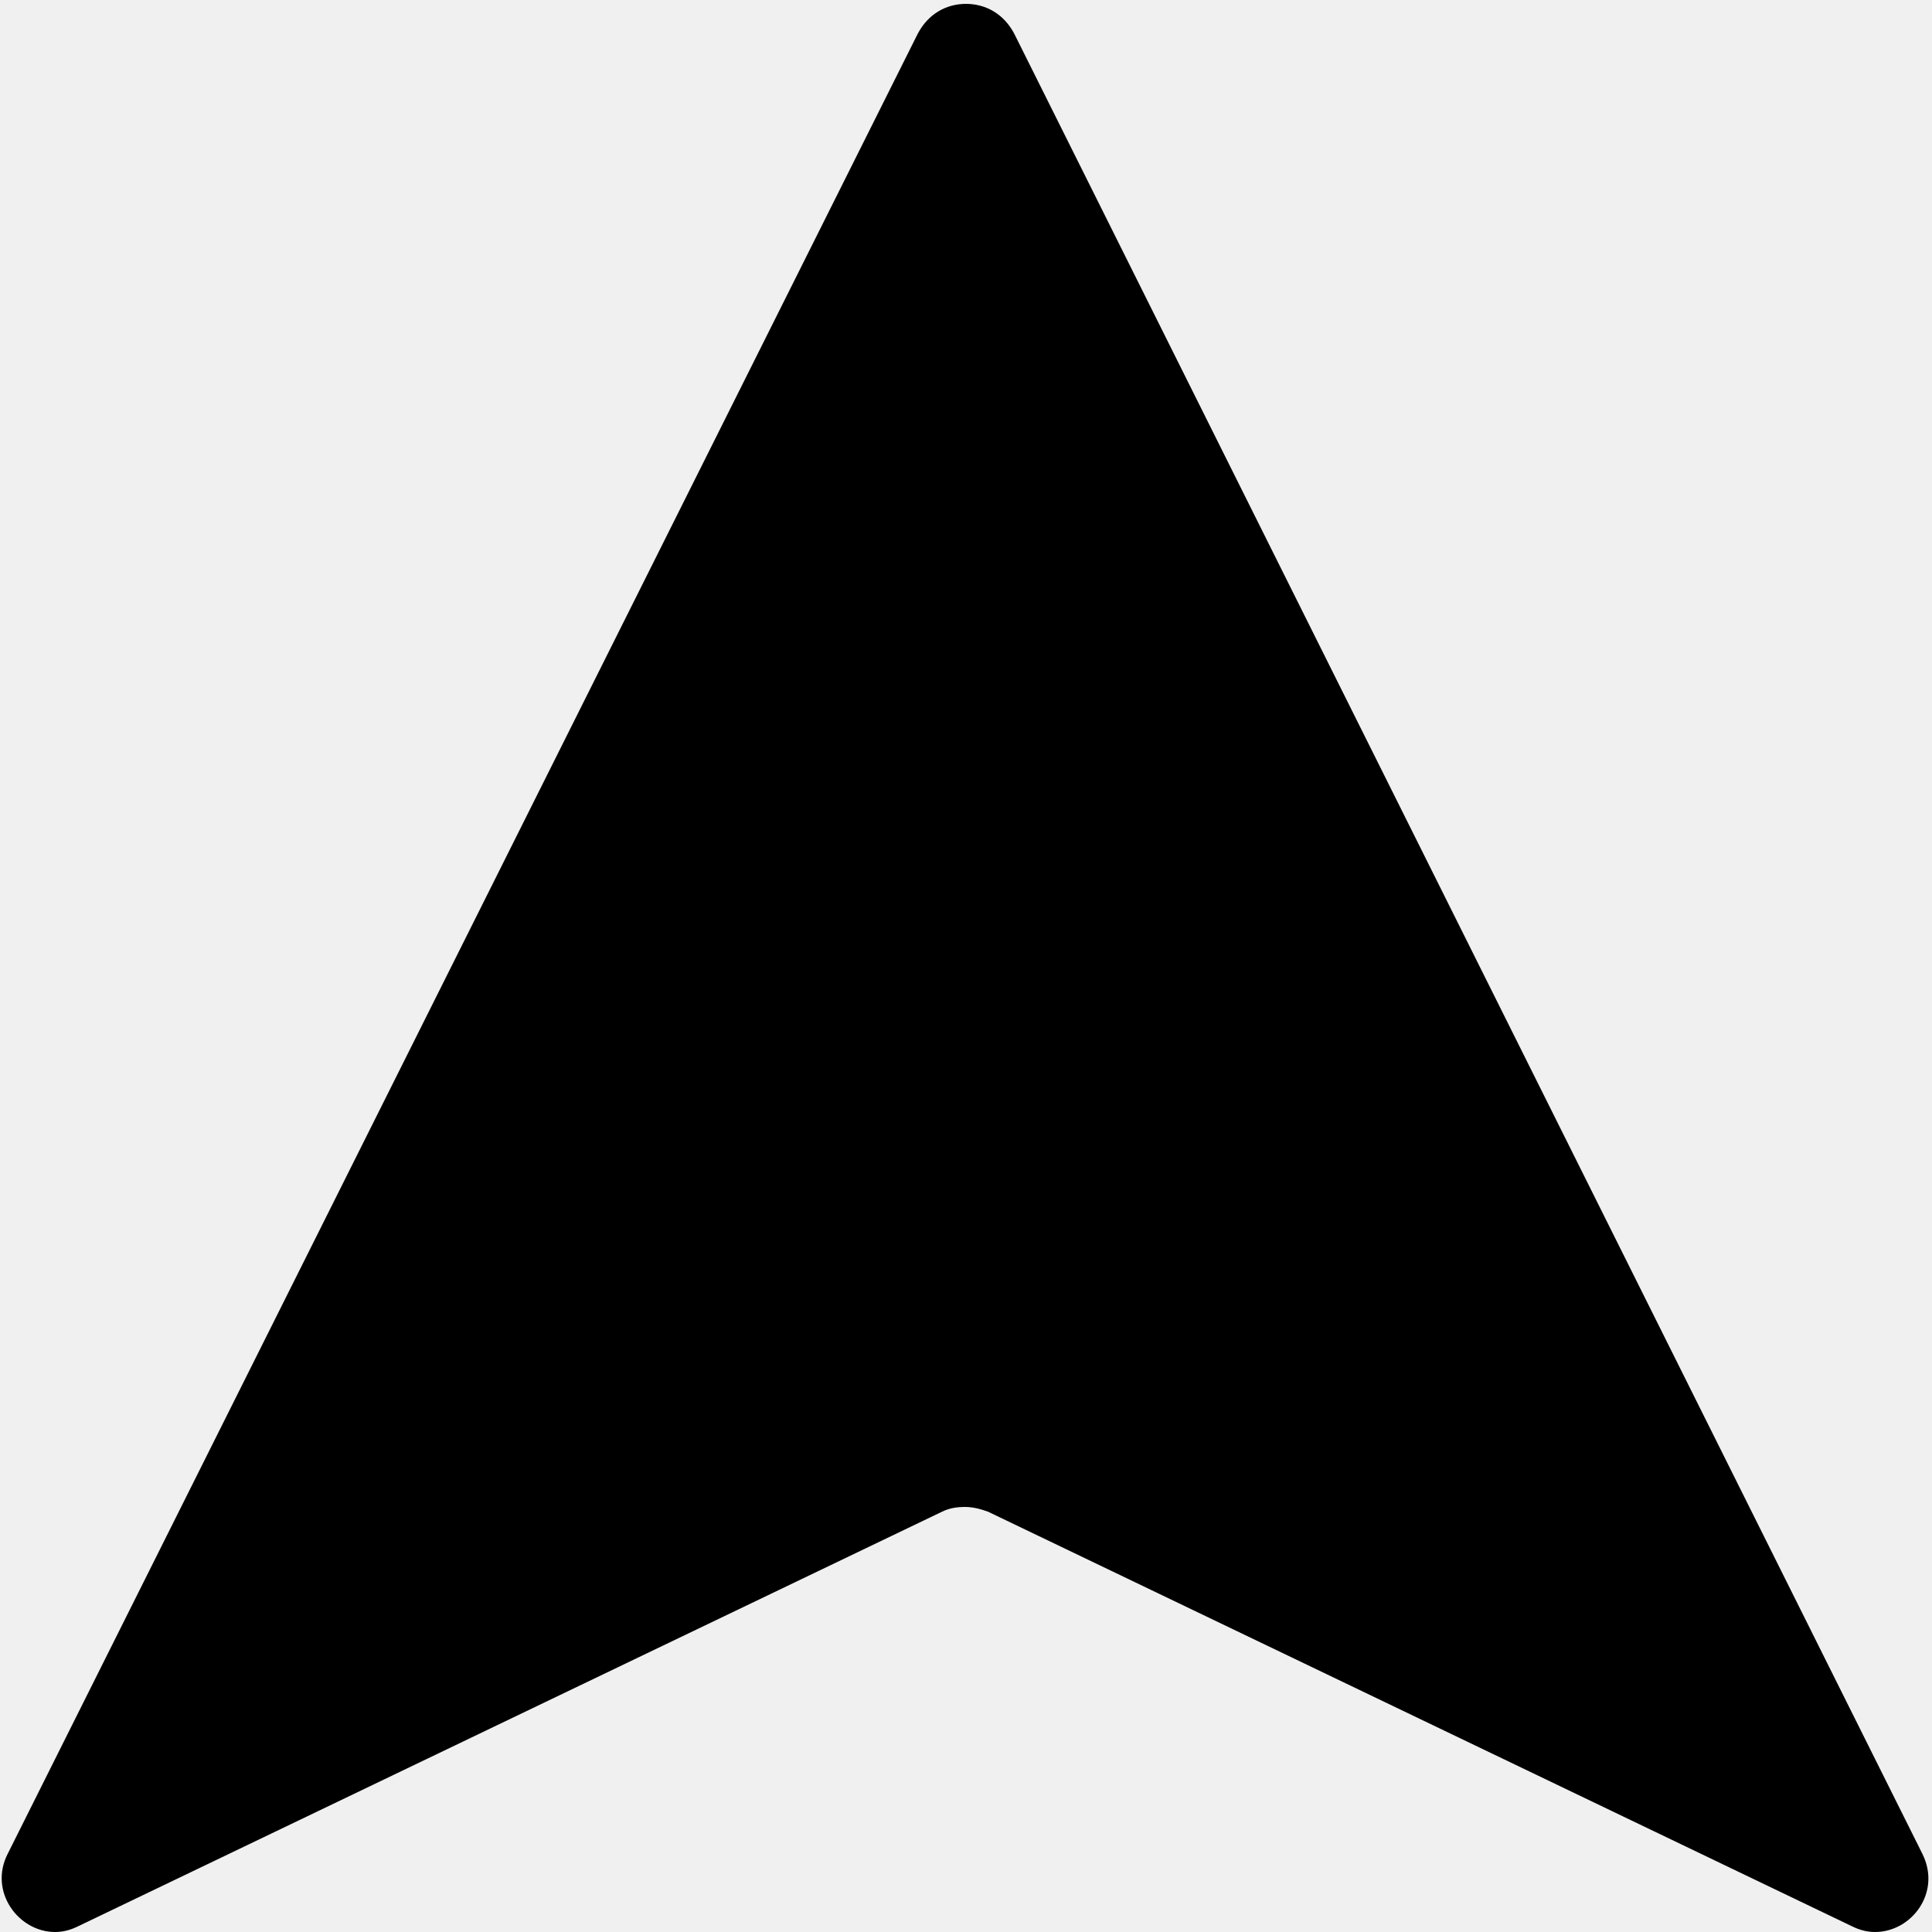
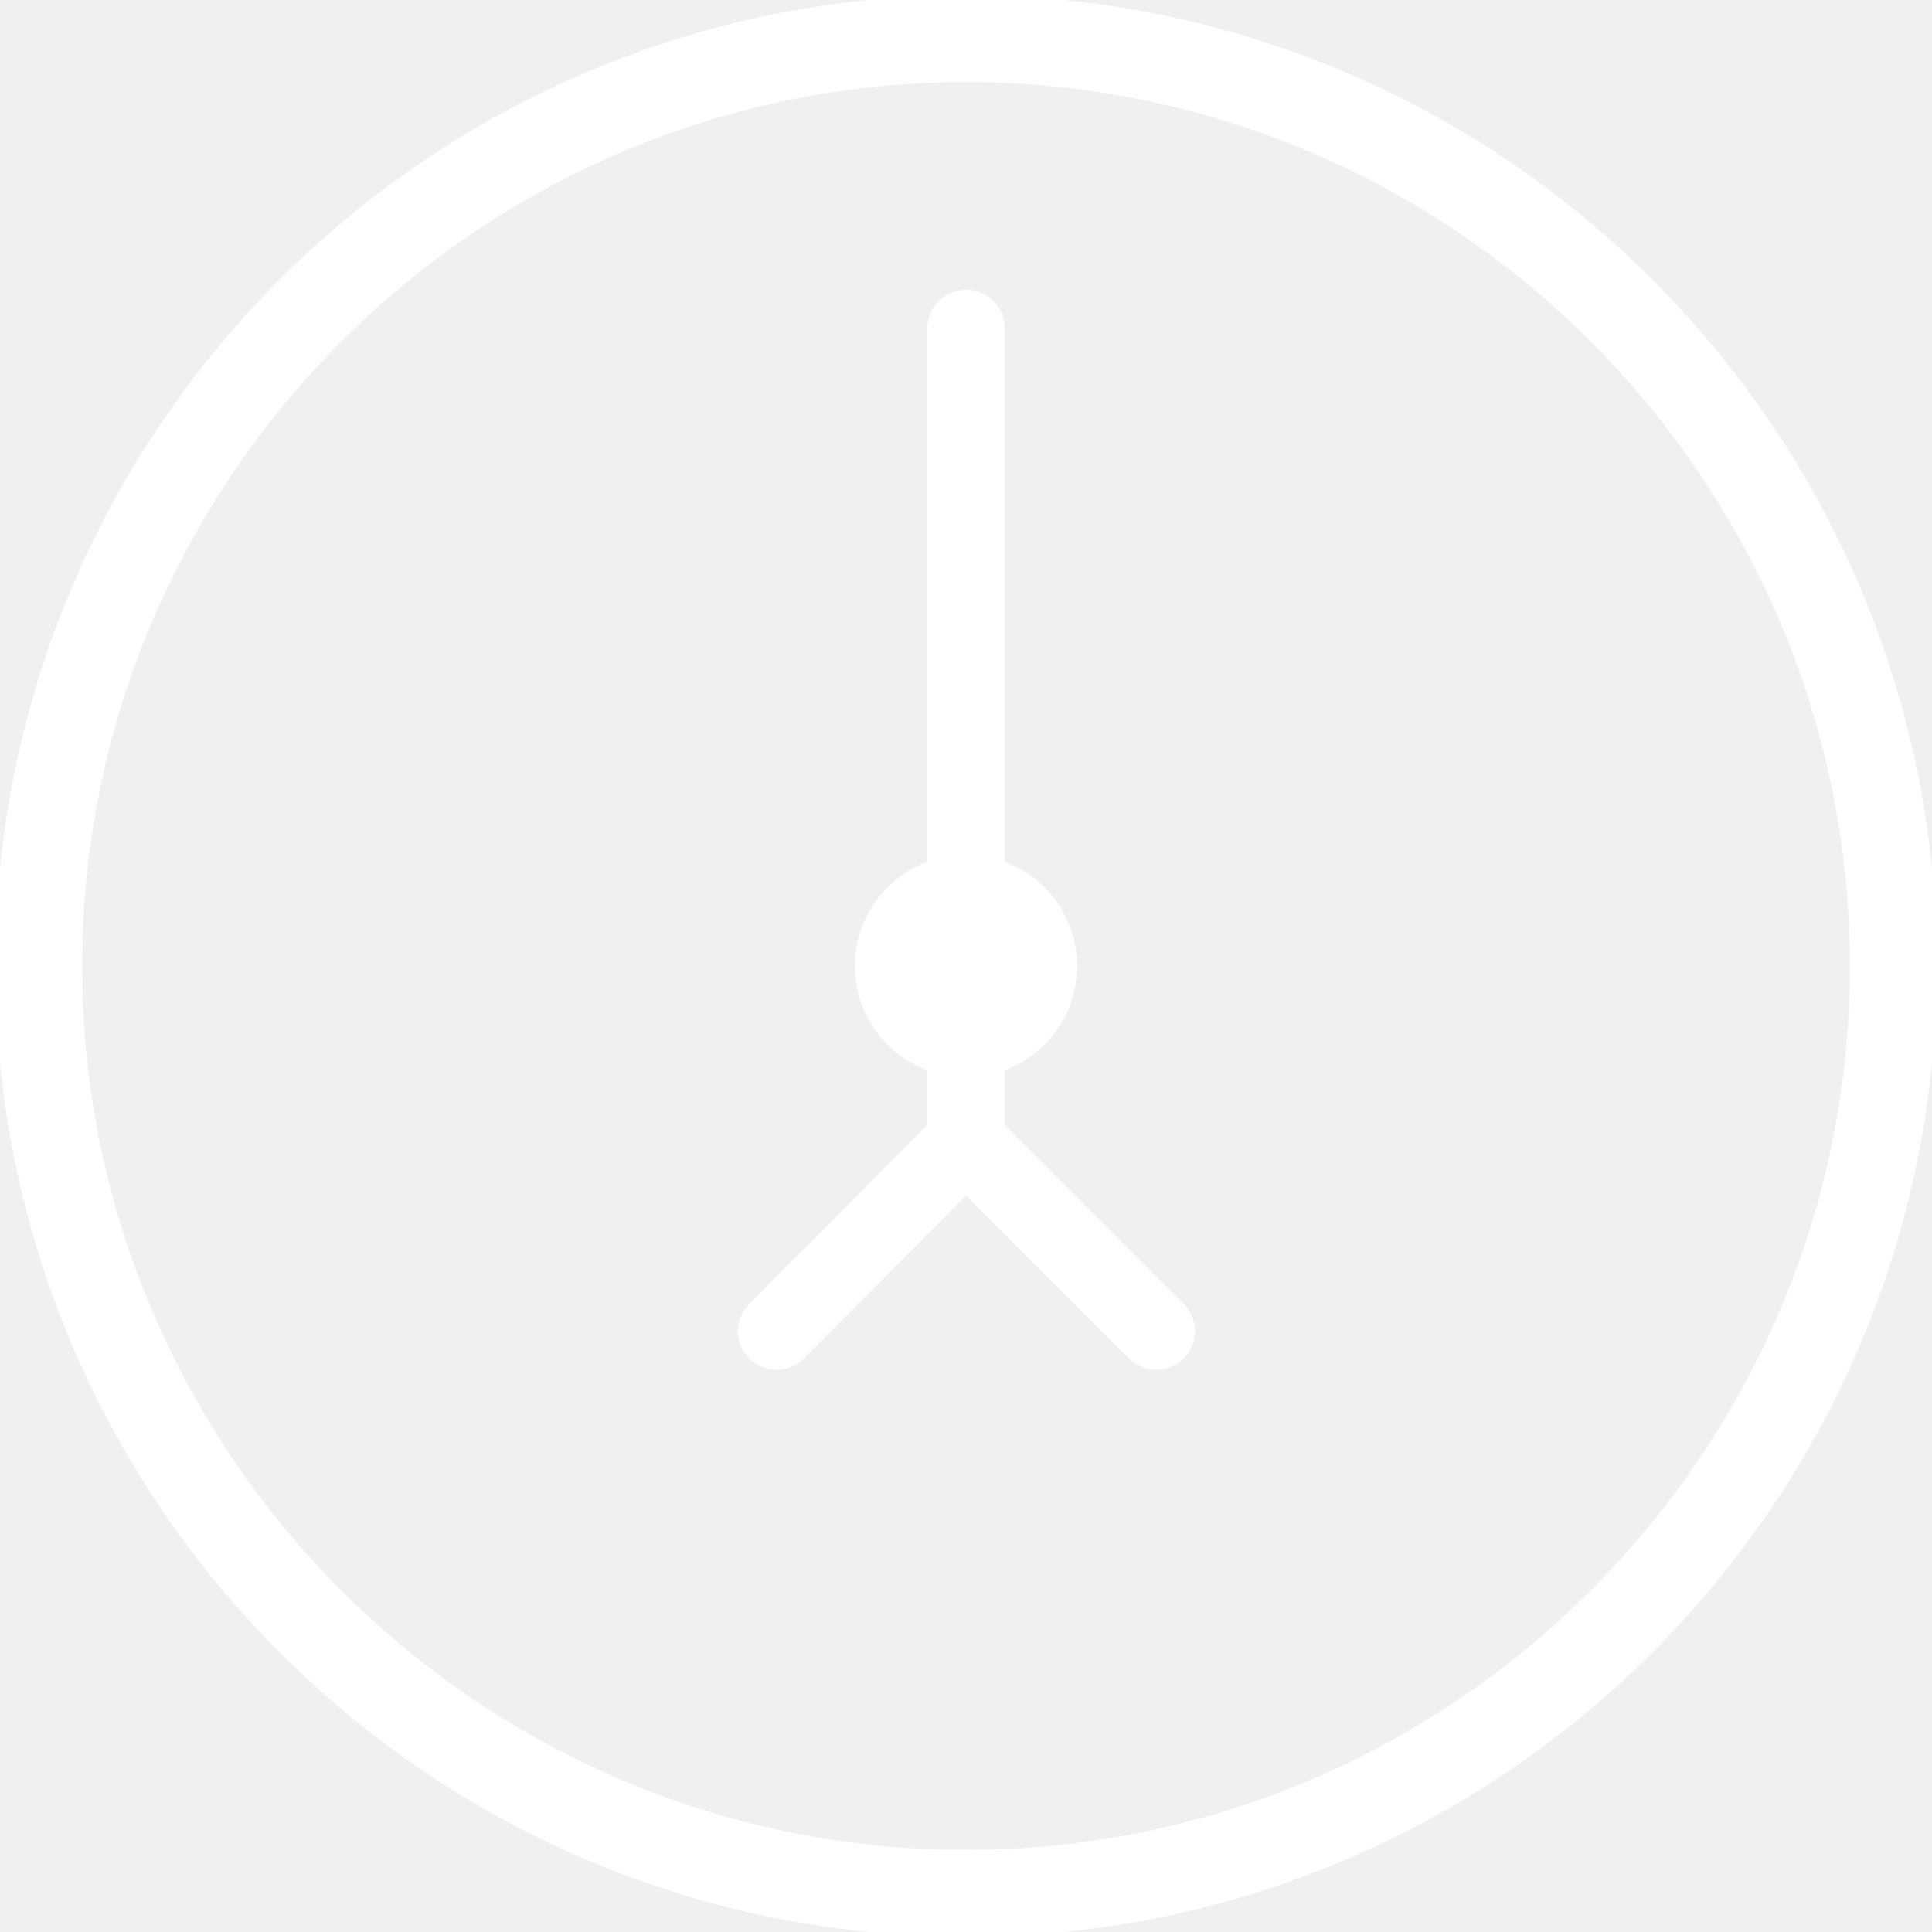
<svg xmlns="http://www.w3.org/2000/svg" version="1.1" id="pressure-icon" x="0px" y="0px" viewBox="0 0 200 200" style="enable-background:new 0 0 200 200;" xml:space="preserve">
  <style type="text/css">
		.st0 {
+ 			fill: none;
+ 			stroke: #ffffff;
+ 			stroke-width: 8;
+ 			stroke-linecap: round;
+ 			stroke-linejoin: round;
+ 			stroke-miterlimit: 10;
+ 		}
+ 
+ 		.st1 {
			fill-rule: evenodd;
			clip-rule: evenodd;
+ 			stroke: #ffffff;
+ 			fill: #ffffff;
+ 		}
+ 
+ 		.st2 {
+ 			fill: none;
+ 			stroke: #ffffff;
+ 			stroke-width: 8;
+ 			stroke-linecap: round;
+ 			stroke-miterlimit: 10;
+ 		}
+ 
+ 		.st3 {
+ 			stroke: #ffffff;
+ 			fill: #ffffff;
		}
	</style>
-   <g>
-     <path class="st0" d="M194.3,196c-0.2,0-0.5-0.1-0.7-0.2l-89.4-42.9c-1.3-0.6-2.7-0.9-4.1-0.9s-2.9,0.3-4.1,0.9L6.4,195.8   C6.2,195.9,6,196,5.7,196c-0.5,0-1-0.3-1.3-0.8c-0.4-0.7-0.1-1.3,0-1.5L98.6,5.2c0.4-0.7,1-0.9,1.4-0.9s1,0.1,1.4,0.9l94.2,188.5   c0.1,0.2,0.4,0.8,0,1.5C195.3,195.7,194.8,196,194.3,196z" />
-     <path d="M102.2,7L102.2,7L102.2,7 M100,11.4l88.9,177.7l-83-39.8c-1.8-0.9-3.8-1.3-5.9-1.3c-2,0-4,0.5-5.9,1.3l-83,39.8L100,11.4    M100,0.4c-2,0-3.9,1-5,3.1L0.8,191.9c-2,3.9,1.1,8.1,4.9,8.1c0.8,0,1.6-0.2,2.4-0.6l89.4-42.9c0.8-0.4,1.6-0.5,2.4-0.5   s1.6,0.2,2.4,0.5l89.4,42.9c0.8,0.4,1.6,0.6,2.4,0.6c3.8,0,6.9-4.1,4.9-8.1L105,3.5C103.9,1.4,102,0.4,100,0.4L100,0.4z" />
-   </g>
+   <path class="st3" d="M100,8c50.7,0,92,41.3,92,92s-41.3,92-92,92S8,150.7,8,100S49.3,8,100,8 M100,0C44.8,0,0,44.8,0,100s44.8,100,100,100   s100-44.8,100-100S155.2,0,100,0L100,0z" />
+   <line class="st0" x1="100" y1="34" x2="100" y2="117" />
+   <circle class="st1" cx="100" cy="100" r="11" />
+   <line class="st2" x1="100.1" y1="118" x2="80.4" y2="137.8" />
+   <line class="st0" x1="99.9" y1="118" x2="119.7" y2="137.8" />
</svg>
